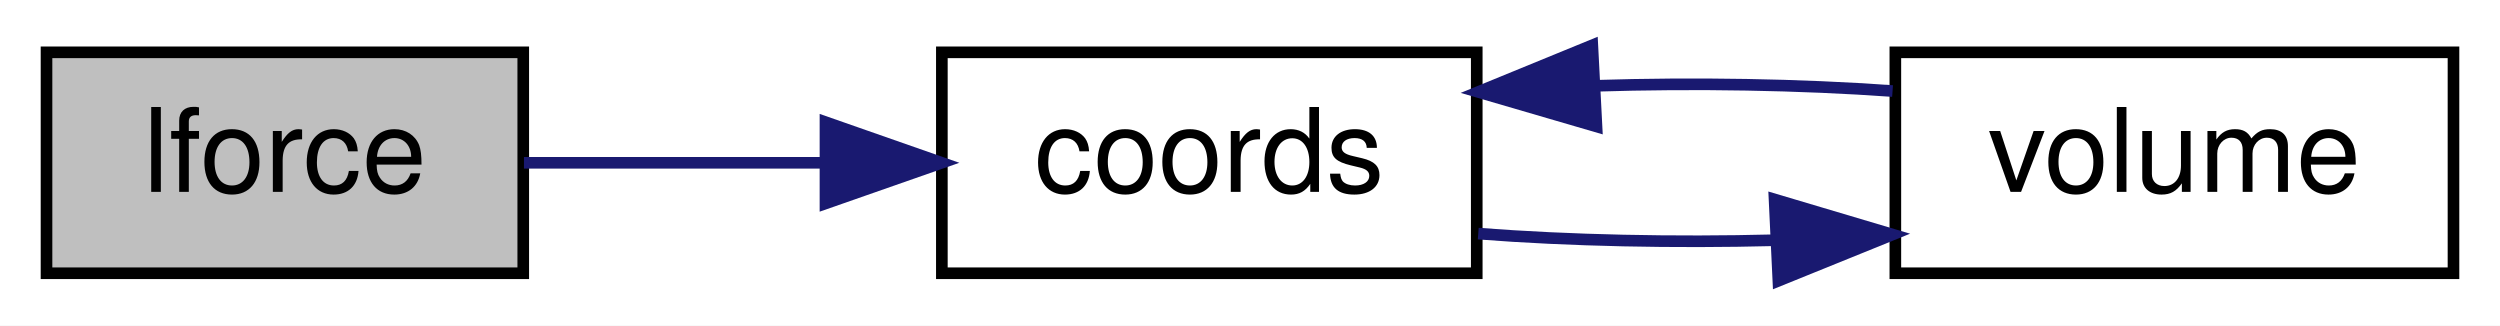
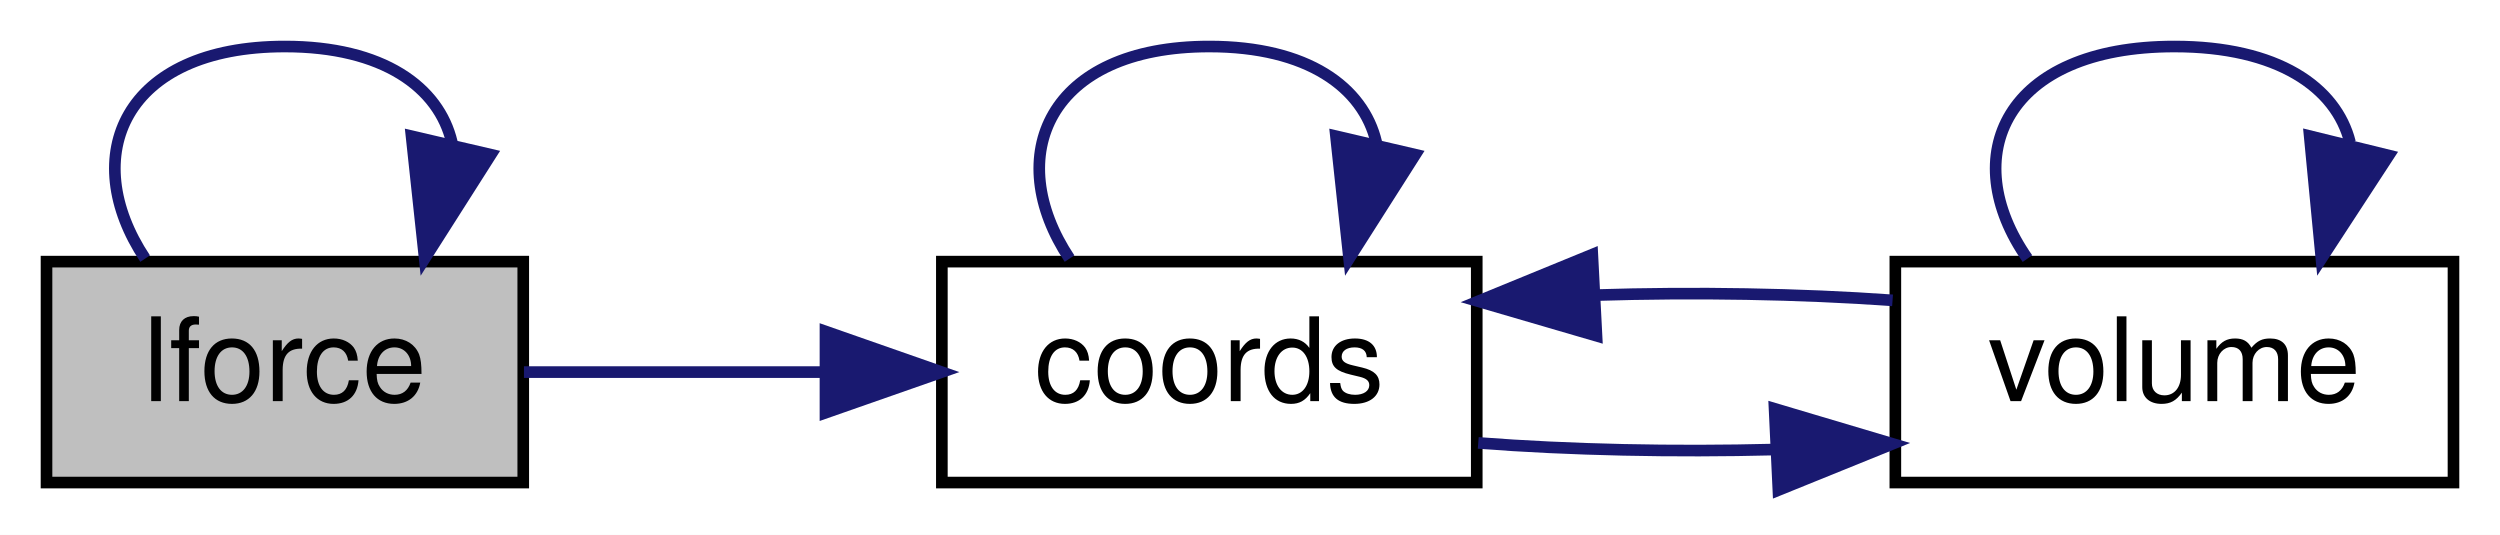
- <svg xmlns="http://www.w3.org/2000/svg" xmlns:xlink="http://www.w3.org/1999/xlink" width="215pt" height="28pt" viewBox="0.00 0.00 215.00 28.00">
-   <g id="graph0" class="graph" transform="scale(1 1) rotate(0) translate(4 24)">
-     <polygon fill="white" stroke="transparent" points="-4,4 -4,-24 211,-24 211,4 -4,4" />
+ <svg xmlns="http://www.w3.org/2000/svg" xmlns:xlink="http://www.w3.org/1999/xlink" width="215pt" height="46pt" viewBox="0.00 0.00 215.00 46.00">
+   <g id="graph0" class="graph" transform="scale(1 1) rotate(0) translate(4 42)">
+     <polygon fill="white" stroke="transparent" points="-4,4 -4,-42 211,-42 211,4 -4,4" />
    <g id="node1" class="node">
      <g id="a_node1">
        <a xlink:title="Computes , and the spectral condensation constraints if required, on the interfaces,...">
          <polygon fill="#bfbfbf" stroke="black" points="0,-0.5 0,-19.5 41,-19.5 41,-0.5 0,-0.5" />
          <text text-anchor="middle" x="20.5" y="-7.5" font-family="Helvetica,sans-Serif" font-size="10.00">lforce</text>
        </a>
      </g>
+     </g>
+     <g id="edge6" class="edge">
+       <path fill="none" stroke="midnightblue" d="M8.48,-19.76C2.63,-28.57 6.64,-38 20.5,-38 28.95,-38 33.74,-34.5 34.86,-29.77" />
+       <polygon fill="midnightblue" stroke="midnightblue" points="38.21,-28.7 32.52,-19.76 31.39,-30.29 38.21,-28.7" />
    </g>
    <g id="node2" class="node">
      <g id="a_node2">
        <a xlink:href="group__grp__geometry.html#gaaca20aa60eaf39055f3c9d5c02a24ac2" target="_top" xlink:title="Calculates coordinates, , and metrics, using FFTs.">
          <polygon fill="white" stroke="black" points="77,-0.5 77,-19.5 123,-19.5 123,-0.5 77,-0.5" />
          <text text-anchor="middle" x="100" y="-7.5" font-family="Helvetica,sans-Serif" font-size="10.00">coords</text>
        </a>
      </g>
    </g>
    <g id="edge1" class="edge">
      <path fill="none" stroke="midnightblue" d="M41.06,-10C48.84,-10 57.99,-10 66.71,-10" />
      <polygon fill="midnightblue" stroke="midnightblue" points="66.99,-13.5 76.99,-10 66.99,-6.5 66.99,-13.5" />
    </g>
+     <g id="edge2" class="edge">
+       <path fill="none" stroke="midnightblue" d="M87.98,-19.76C82.13,-28.57 86.14,-38 100,-38 108.45,-38 113.24,-34.5 114.36,-29.77" />
+       <polygon fill="midnightblue" stroke="midnightblue" points="117.71,-28.7 112.02,-19.76 110.89,-30.29 117.71,-28.7" />
+     </g>
    <g id="node3" class="node">
      <g id="a_node3">
        <a xlink:href="group__grp__volume.html#gae4c62d20b8fef07f4471b5b0889ab005" target="_top" xlink:title="Computes volume of each region; and, if required, the derivatives of the volume with respect to the i...">
          <polygon fill="white" stroke="black" points="159,-0.5 159,-19.5 207,-19.5 207,-0.5 159,-0.5" />
          <text text-anchor="middle" x="183" y="-7.5" font-family="Helvetica,sans-Serif" font-size="10.00">volume</text>
        </a>
      </g>
    </g>
-     <g id="edge2" class="edge">
+     <g id="edge3" class="edge">
      <path fill="none" stroke="midnightblue" d="M123.13,-3.91C130.99,-3.3 140.02,-3.12 148.61,-3.34" />
      <polygon fill="midnightblue" stroke="midnightblue" points="148.61,-6.85 158.76,-3.83 148.94,0.15 148.61,-6.85" />
    </g>
-     <g id="edge3" class="edge">
+     <g id="edge4" class="edge">
      <path fill="none" stroke="midnightblue" d="M158.76,-16.17C150.8,-16.74 141.74,-16.89 133.19,-16.62" />
      <polygon fill="midnightblue" stroke="midnightblue" points="133.3,-13.12 123.13,-16.09 132.94,-20.11 133.3,-13.12" />
    </g>
+     <g id="edge5" class="edge">
+       <path fill="none" stroke="midnightblue" d="M170.36,-19.76C164.21,-28.57 168.43,-38 183,-38 191.88,-38 196.91,-34.5 198.1,-29.77" />
+       <polygon fill="midnightblue" stroke="midnightblue" points="201.43,-28.63 195.64,-19.76 194.63,-30.3 201.43,-28.63" />
+     </g>
  </g>
</svg>
